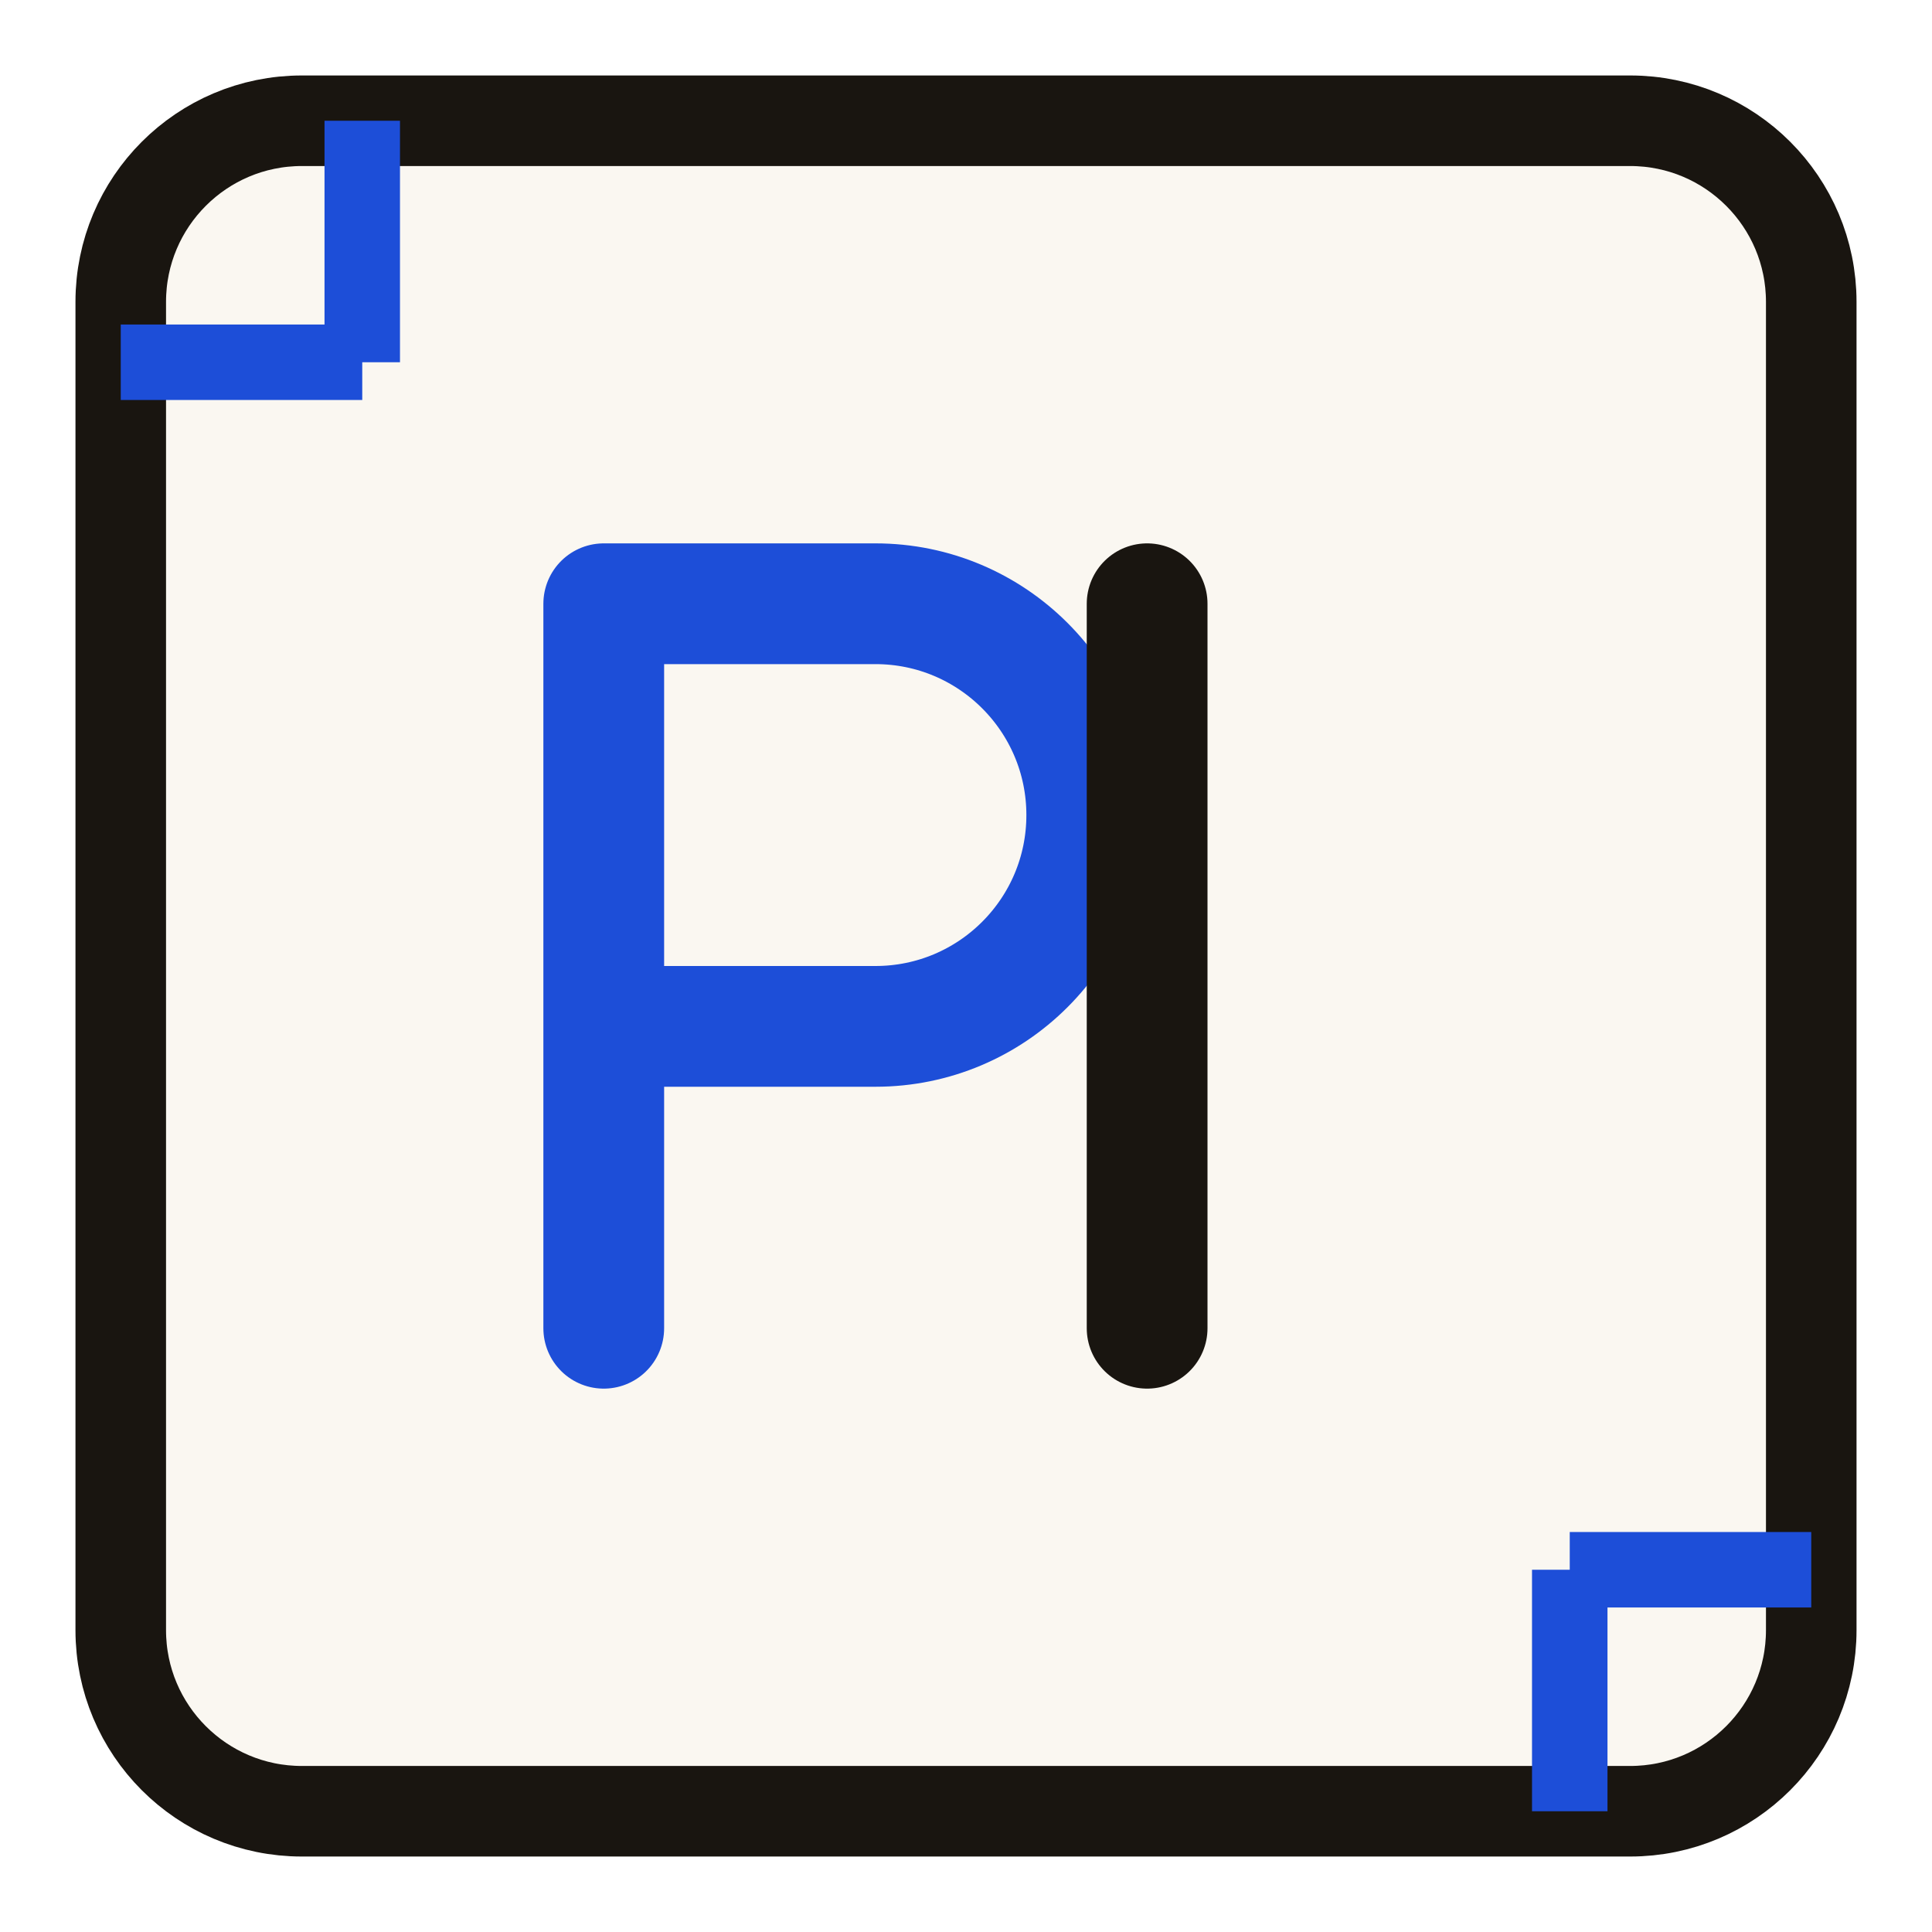
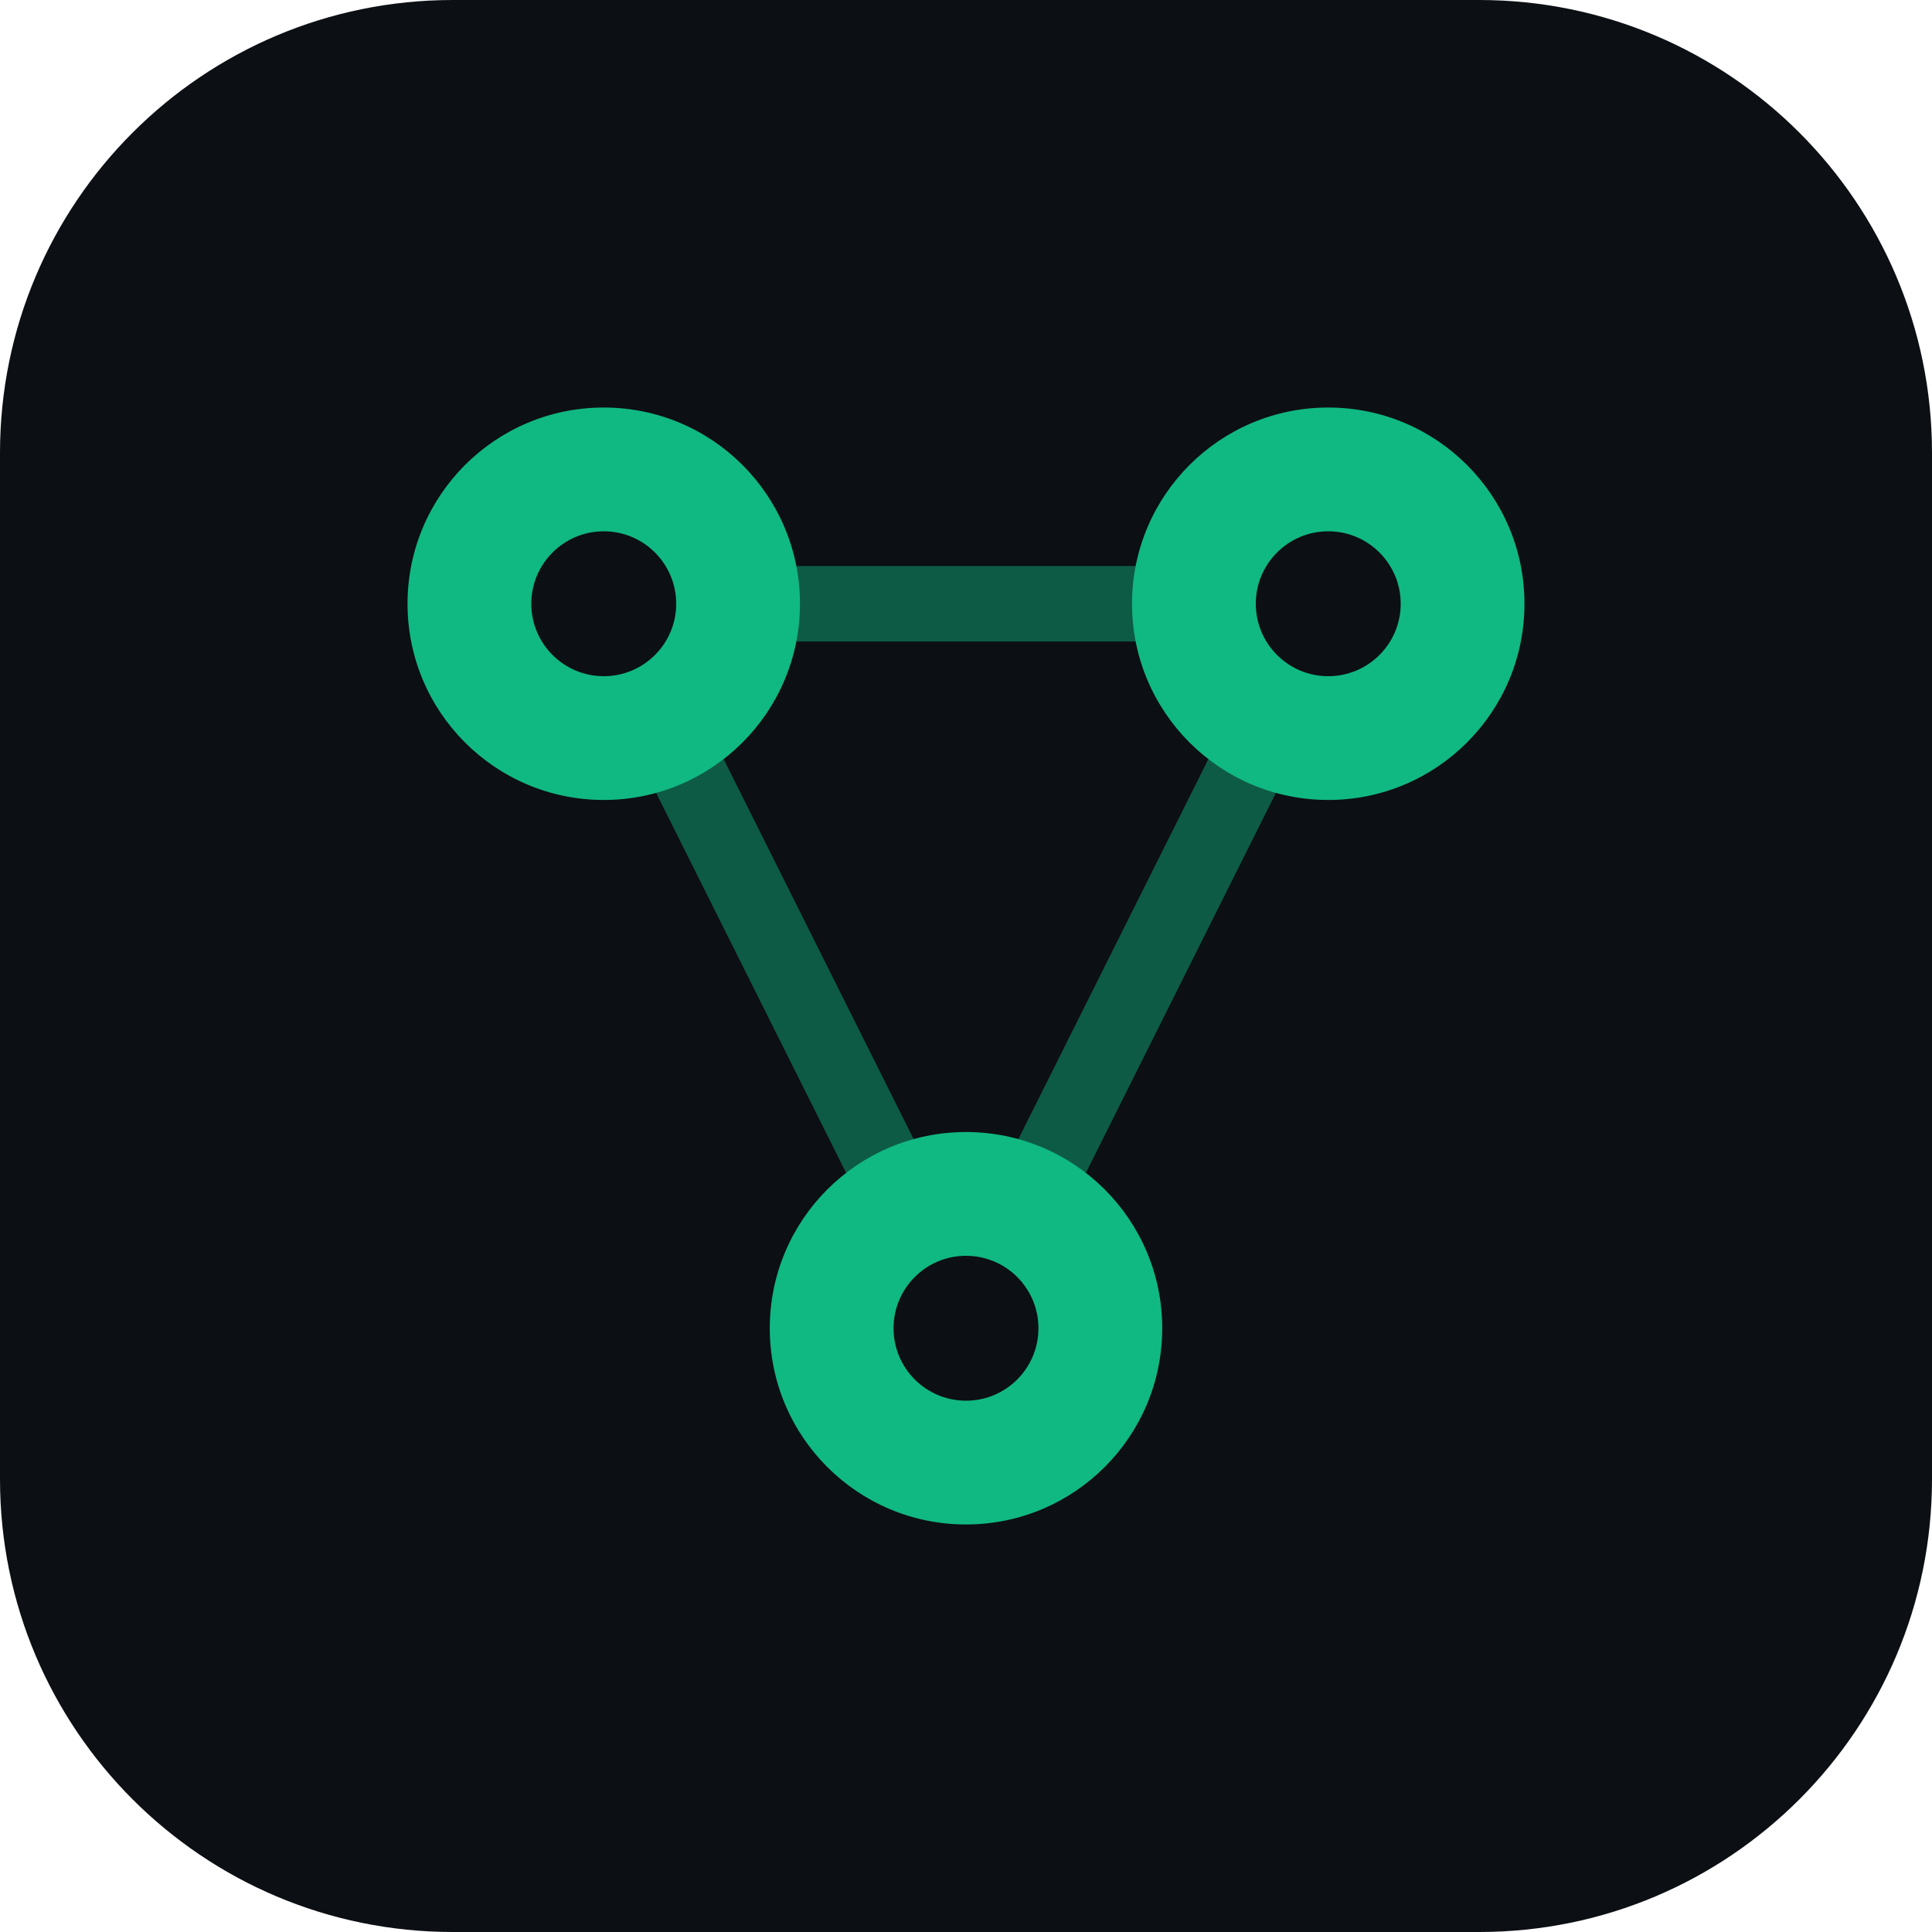
<svg xmlns="http://www.w3.org/2000/svg" viewBox="0 0 64 64">
-   <rect x="4" y="4" width="56" height="56" rx="6" fill="#FAF7F1" stroke="#191510" stroke-width="3" />
-   <path d="M20 44V20h9a7 7 0 0 1 0 14h-9v10" fill="none" stroke="#1D4ED8" stroke-width="4" stroke-linecap="round" stroke-linejoin="round" />
-   <path d="M38 44V20" stroke="#191510" stroke-width="4" stroke-linecap="round" />
-   <path d="M12 4v8M4 12h8M52 60v-8M60 52h-8" stroke="#1D4ED8" stroke-width="2.5" />
+   <rect width="64" height="64" rx="15" fill="#0C0F14" />
+   <g stroke="#10B981" stroke-width="2.5" opacity="0.45">
+     <line x1="20" y1="20" x2="44" y2="20" />
+     <line x1="20" y1="20" x2="32" y2="44" />
+     <line x1="44" y1="20" x2="32" y2="44" />
+   </g>
+   <circle cx="20" cy="20" r="6.5" fill="#10B981" />
+   <circle cx="44" cy="20" r="6.5" fill="#10B981" />
+   <circle cx="32" cy="44" r="6.5" fill="#10B981" />
+   <circle cx="20" cy="20" r="2.4" fill="#0C0F14" />
+   <circle cx="44" cy="20" r="2.4" fill="#0C0F14" />
+   <circle cx="32" cy="44" r="2.4" fill="#0C0F14" />
</svg>
